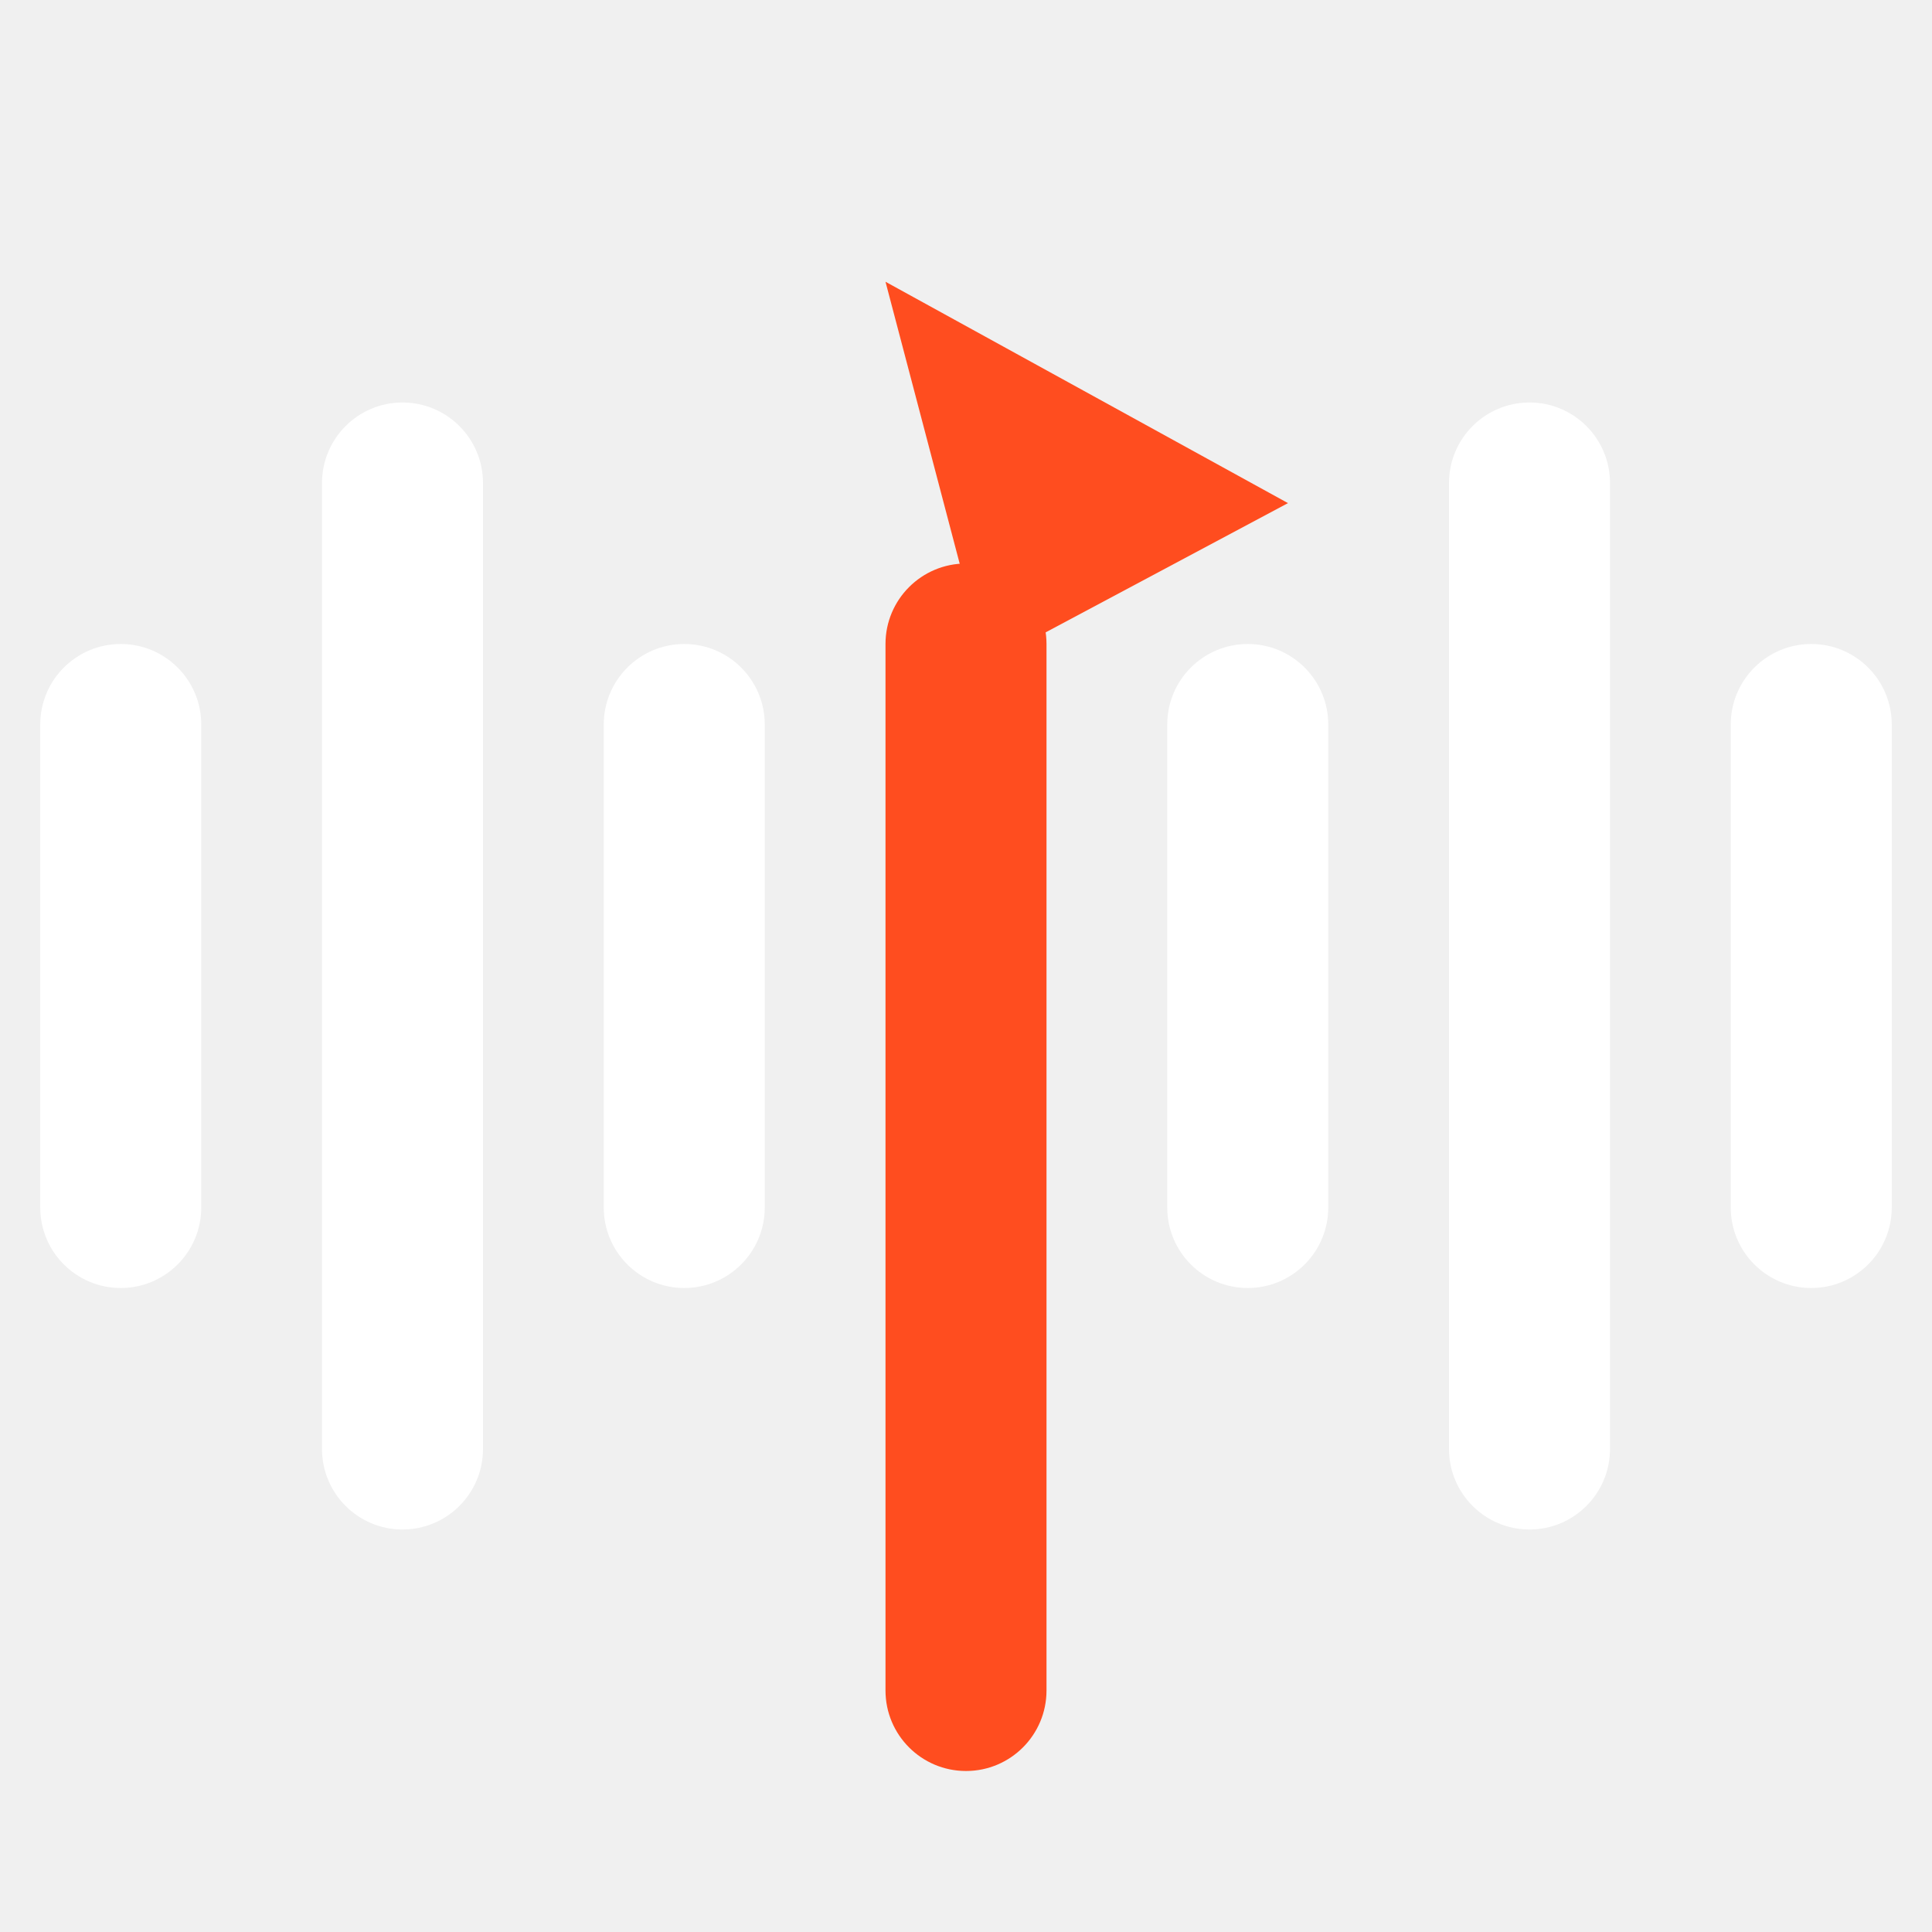
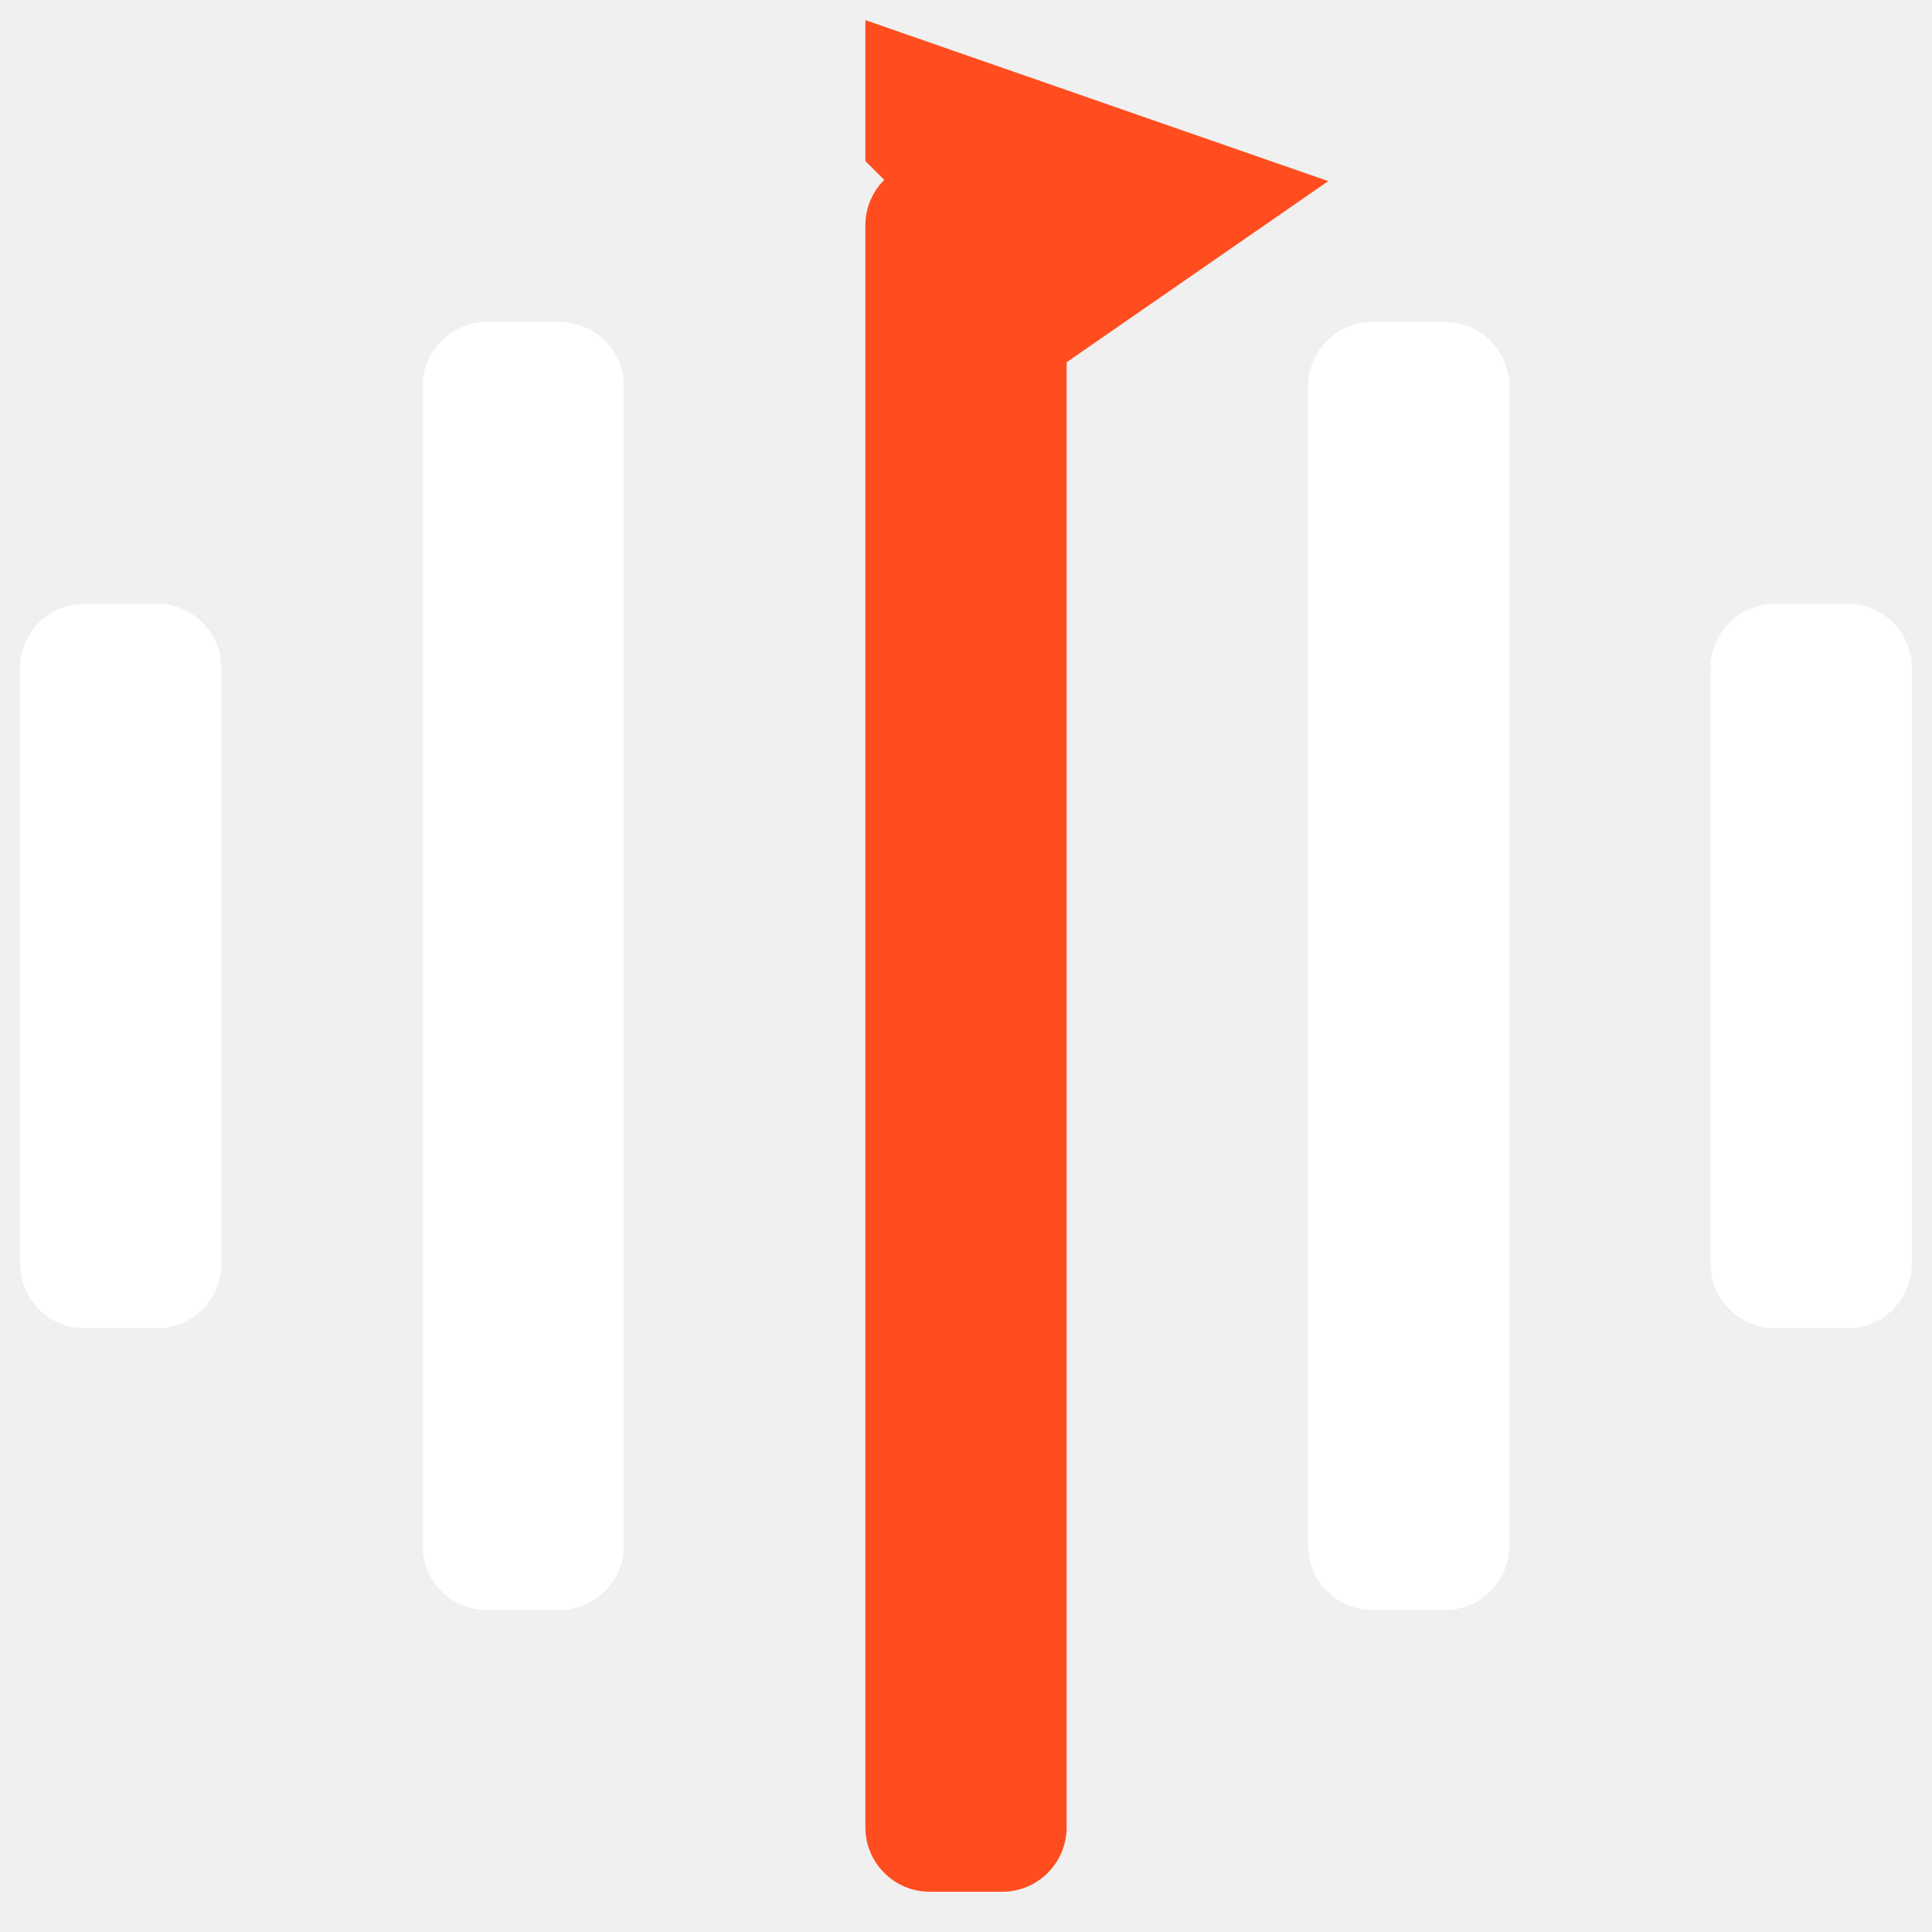
<svg xmlns="http://www.w3.org/2000/svg" viewBox="0 0 48 48" fill="none" role="img" aria-label="FixFlags">
-   <rect x="1" y="16" width="4" height="16" rx="2" fill="#FFFFFF" />
-   <rect x="8" y="10" width="4" height="28" rx="2" fill="#FFFFFF" />
-   <rect x="15" y="16" width="4" height="16" rx="2" fill="#FFFFFF" />
-   <rect x="29" y="16" width="4" height="16" rx="2" fill="#FFFFFF" />
-   <rect x="36" y="10" width="4" height="28" rx="2" fill="#FFFFFF" />
-   <rect x="43" y="16" width="4" height="16" rx="2" fill="#FFFFFF" />
-   <rect x="22" y="14" width="4" height="30" rx="2" fill="#FF4D1F" />
-   <path d="M22 7 L32 12.5 L24.5 16.5 Z" fill="#FF4D1F" />
+   <rect x="0.5" y="15" width="5" height="18" rx="1.6" fill="#FFFFFF" />
+   <rect x="10.5" y="8" width="5" height="32" rx="1.6" fill="#FFFFFF" />
+   <rect x="32.5" y="8" width="5" height="32" rx="1.6" fill="#FFFFFF" />
+   <rect x="42.5" y="15" width="5" height="18" rx="1.6" fill="#FFFFFF" />
+   <rect x="21.5" y="4" width="5" height="43" rx="1.6" fill="#FF4D1F" />
+   <path d="M21.5 4 L21.5 0.5 L33 4.5 L26.5 9 Z" fill="#FF4D1F" />
</svg>
